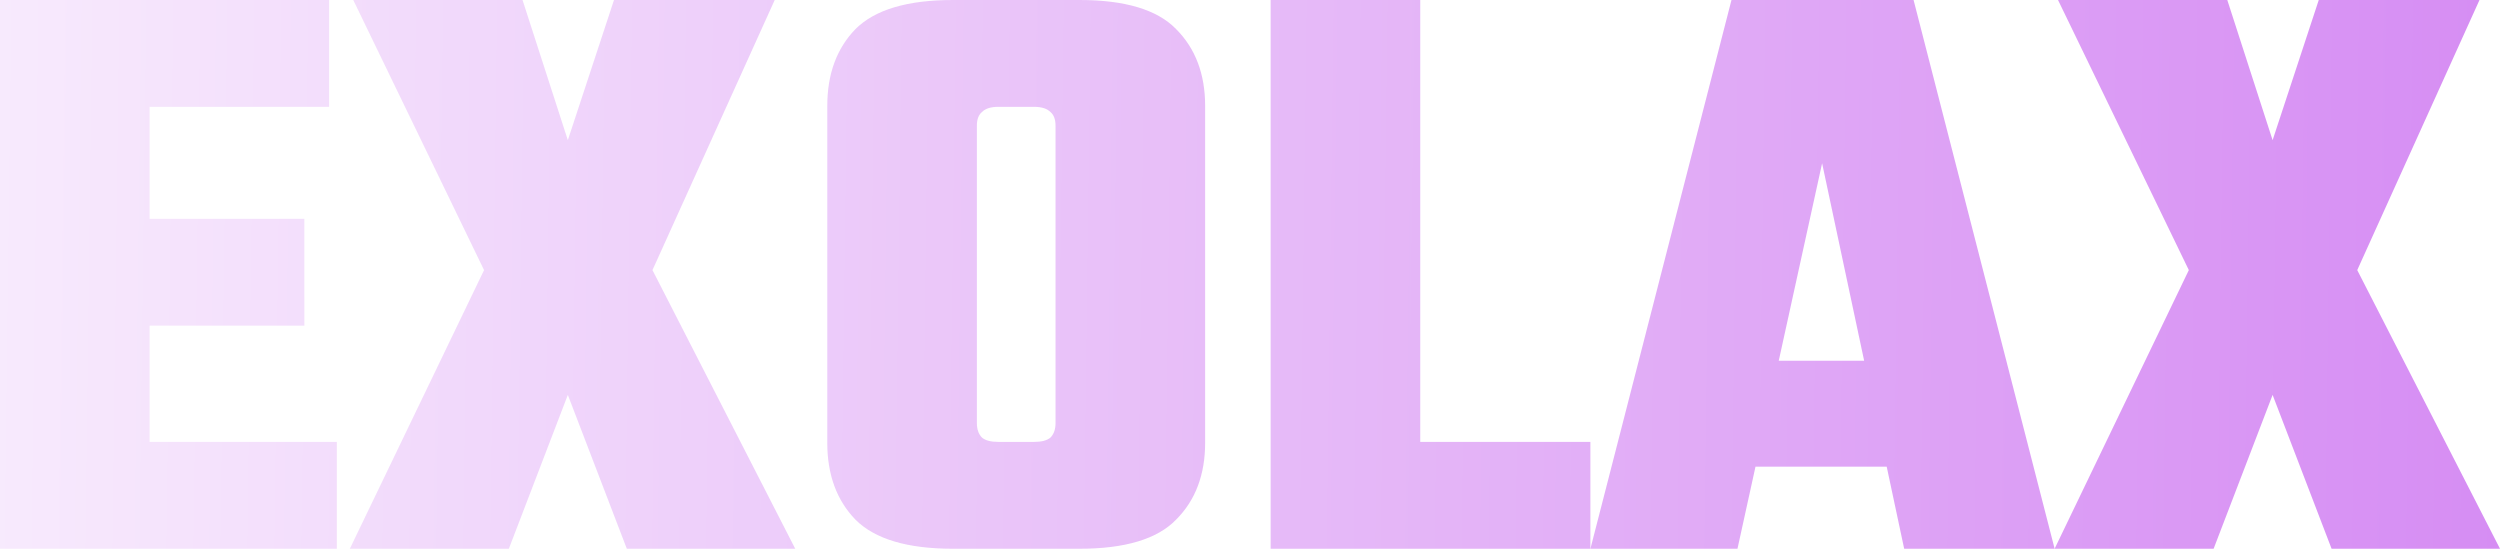
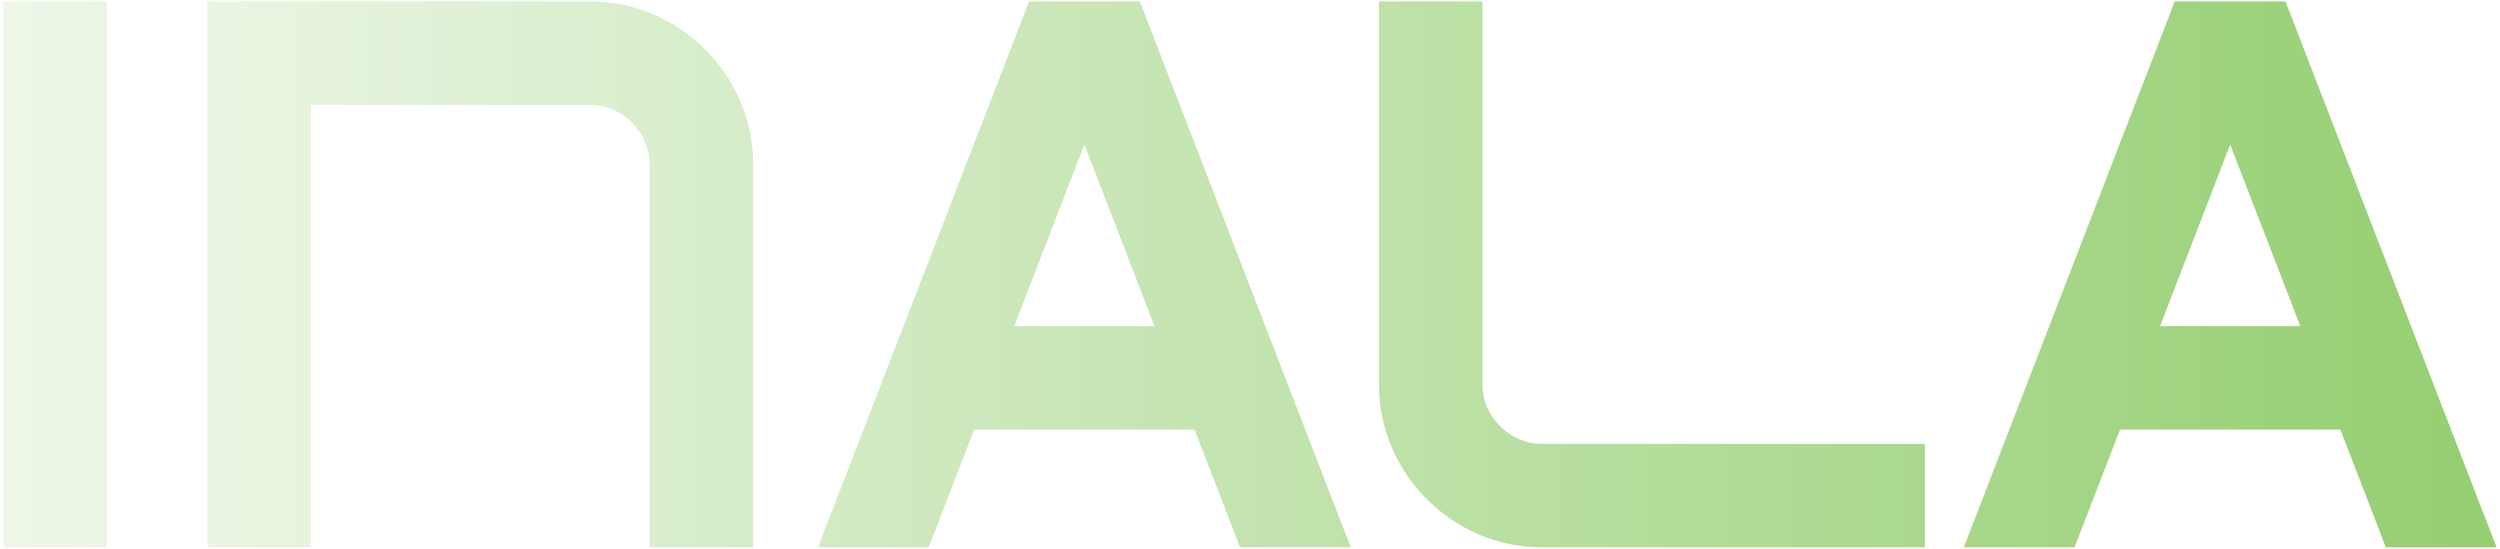
- <svg xmlns="http://www.w3.org/2000/svg" width="1754" height="385" viewBox="0 0 1754 385" fill="none">
-   <path d="M0 0H104.963V385H0V0ZM213.525 153.52V228.481H44.984V153.52H213.525ZM230.919 0V74.961H37.187V0H230.919ZM236.317 310.039V385H37.187V310.039H236.317Z" fill="url(#paint0_linear_2033_12583)" fill-opacity="0.8" />
-   <path d="M457.771 189.502L557.935 385H439.777L398.391 277.056L357.006 385H245.445L339.612 189.502L247.844 0H366.603L398.391 98.349L430.78 0H543.541L457.771 189.502Z" fill="url(#paint1_linear_2033_12583)" fill-opacity="0.8" />
-   <path d="M740.562 160.717V88.154C740.562 83.757 739.362 80.558 736.963 78.559C734.564 76.16 730.765 74.961 725.567 74.961H705.774V0H757.356C789.345 0 811.937 6.796 825.132 20.389C838.727 33.982 845.525 51.973 845.525 74.361V160.717H740.562ZM740.562 296.846V152.921H845.525V310.639C845.525 333.027 838.727 351.018 825.132 364.611C811.937 378.204 789.345 385 757.356 385H705.774V310.039H725.567C730.765 310.039 734.564 309.039 736.963 307.04C739.362 304.642 740.562 301.243 740.562 296.846ZM685.381 88.154V160.717H580.418V74.361C580.418 51.973 587.016 33.982 600.211 20.389C613.806 6.796 636.599 0 668.587 0H720.169V74.961H700.376C695.178 74.961 691.379 76.16 688.98 78.559C686.581 80.558 685.381 83.757 685.381 88.154ZM685.381 152.921V296.846C685.381 301.243 686.581 304.642 688.98 307.04C691.379 309.039 695.178 310.039 700.376 310.039H720.169V385H668.587C636.599 385 613.806 378.204 600.211 364.611C587.016 351.018 580.418 333.027 580.418 310.639V152.921H685.381Z" fill="url(#paint2_linear_2033_12583)" fill-opacity="0.8" />
-   <path d="M891.484 0H996.447V385H891.484V0ZM926.272 385V310.039H1115.81V385H926.272Z" fill="url(#paint3_linear_2033_12583)" fill-opacity="0.8" />
-   <path d="M1375.55 253.069V327.43H1183.02V253.069H1375.55ZM1441.53 385H1335.97L1278.39 114.54L1219.01 385H1115.84L1214.81 0H1342.56L1441.53 385Z" fill="url(#paint4_linear_2033_12583)" fill-opacity="0.8" />
-   <path d="M1653.84 189.502L1754 385H1635.84L1594.46 277.056L1553.07 385H1441.51L1535.68 189.502L1443.91 0H1562.67L1594.46 98.349L1626.84 0H1739.61L1653.84 189.502Z" fill="url(#paint5_linear_2033_12583)" fill-opacity="0.8" />
-   <defs>
-     <linearGradient id="paint0_linear_2033_12583" x1="-401.5" y1="193" x2="3248" y2="239.5" gradientUnits="userSpaceOnUse">
-       <stop stop-color="white" />
-       <stop offset="1" stop-color="#A80EE6" />
-     </linearGradient>
-     <linearGradient id="paint1_linear_2033_12583" x1="-401.5" y1="193" x2="3248" y2="239.5" gradientUnits="userSpaceOnUse">
-       <stop stop-color="white" />
-       <stop offset="1" stop-color="#A80EE6" />
-     </linearGradient>
-     <linearGradient id="paint2_linear_2033_12583" x1="-401.5" y1="193" x2="3248" y2="239.5" gradientUnits="userSpaceOnUse">
-       <stop stop-color="white" />
-       <stop offset="1" stop-color="#A80EE6" />
-     </linearGradient>
-     <linearGradient id="paint3_linear_2033_12583" x1="-401.5" y1="193" x2="3248" y2="239.5" gradientUnits="userSpaceOnUse">
-       <stop stop-color="white" />
-       <stop offset="1" stop-color="#A80EE6" />
-     </linearGradient>
-     <linearGradient id="paint4_linear_2033_12583" x1="-401.5" y1="193" x2="3248" y2="239.5" gradientUnits="userSpaceOnUse">
-       <stop stop-color="white" />
-       <stop offset="1" stop-color="#A80EE6" />
-     </linearGradient>
-     <linearGradient id="paint5_linear_2033_12583" x1="-401.5" y1="193" x2="3248" y2="239.5" gradientUnits="userSpaceOnUse">
-       <stop stop-color="white" />
-       <stop offset="1" stop-color="#A80EE6" />
-     </linearGradient>
-   </defs>
+ <svg xmlns="http://www.w3.org/2000/svg" version="1.1" id="Layer_1" x="0px" y="0px" width="1754px" height="385px" viewBox="0 0 1754 385" style="enable-background:new 0 0 1754 385;" xml:space="preserve">
+   <style type="text/css">
+ 	.st0{fill:url(#SVGID_1_);}
+ 	.st1{fill:url(#SVGID_00000132068781824821377180000002588637940582073278_);}
+ 	.st2{fill:url(#SVGID_00000008848463581343568260000014522375457494191008_);}
+ 	.st3{fill:url(#SVGID_00000005266612520106342080000009816468629763522216_);}
+ 	.st4{fill:url(#SVGID_00000165921027299998131320000016794668901294438586_);}
+ </style>
+   <g>
+     <g>
+       <linearGradient id="SVGID_1_" gradientUnits="userSpaceOnUse" x1="-328.333" y1="192.499" x2="2325.134" y2="192.499">
+         <stop offset="0" style="stop-color:#FFFFFF" />
+         <stop offset="1" style="stop-color:#73BF44" />
+       </linearGradient>
+       <path class="st0" d="M2.4,384V1h72.6v383H2.4z" />
+       <linearGradient id="SVGID_00000053536633790688762310000008260890621620404650_" gradientUnits="userSpaceOnUse" x1="-259" y1="192.5" x2="2394.467" y2="192.5">
+         <stop offset="0" style="stop-color:#FFFFFF" />
+         <stop offset="1" style="stop-color:#73BF44" />
+       </linearGradient>
+       <path style="fill:url(#SVGID_00000053536633790688762310000008260890621620404650_);" d="M414.5,1c62.1,0,113.9,51.8,113.9,113.9    V384h-72.6V114.9c0-22.1-19.3-41.3-41.3-41.3H218.1V384h-72.6V1C145.4,1,392.1,1,414.5,1z" />
+       <linearGradient id="SVGID_00000013891352592344605090000012624153538566273953_" gradientUnits="userSpaceOnUse" x1="-259" y1="192.501" x2="2394.467" y2="192.501">
+         <stop offset="0" style="stop-color:#FFFFFF" />
+         <stop offset="1" style="stop-color:#73BF44" />
+       </linearGradient>
+       <path style="fill:url(#SVGID_00000013891352592344605090000012624153538566273953_);" d="M947.7,384H870l-31.9-82.6H683.5    L651.6,384h-77.7L722,1h77.7L947.7,384z M810,228.8l-49.2-127.4l-49.2,127.4H810z" />
+       <linearGradient id="SVGID_00000180357817626491322110000008639839212697552781_" gradientUnits="userSpaceOnUse" x1="-259" y1="192.501" x2="2394.467" y2="192.501">
+         <stop offset="0" style="stop-color:#FFFFFF" />
+         <stop offset="1" style="stop-color:#73BF44" />
+       </linearGradient>
+       <path style="fill:url(#SVGID_00000180357817626491322110000008639839212697552781_);" d="M1040.1,1v269.1    c0,22.1,19.3,41.3,41.3,41.3h269.1V384h-269.1c-62.1,0-113.9-51.8-113.9-113.9V1H1040.1z" />
+       <linearGradient id="SVGID_00000003067766004835323080000007875740626513701528_" gradientUnits="userSpaceOnUse" x1="-259" y1="192.501" x2="2394.467" y2="192.501">
+         <stop offset="0" style="stop-color:#FFFFFF" />
+         <stop offset="1" style="stop-color:#73BF44" />
+       </linearGradient>
+       <path style="fill:url(#SVGID_00000003067766004835323080000007875740626513701528_);" d="M1751.6,384h-77.7l-31.9-82.6h-154.6    l-31.9,82.6h-77.7L1525.8,1h77.7L1751.6,384z M1613.9,228.8l-49.2-127.4l-49.2,127.4H1613.9z" />
+     </g>
+   </g>
</svg>
